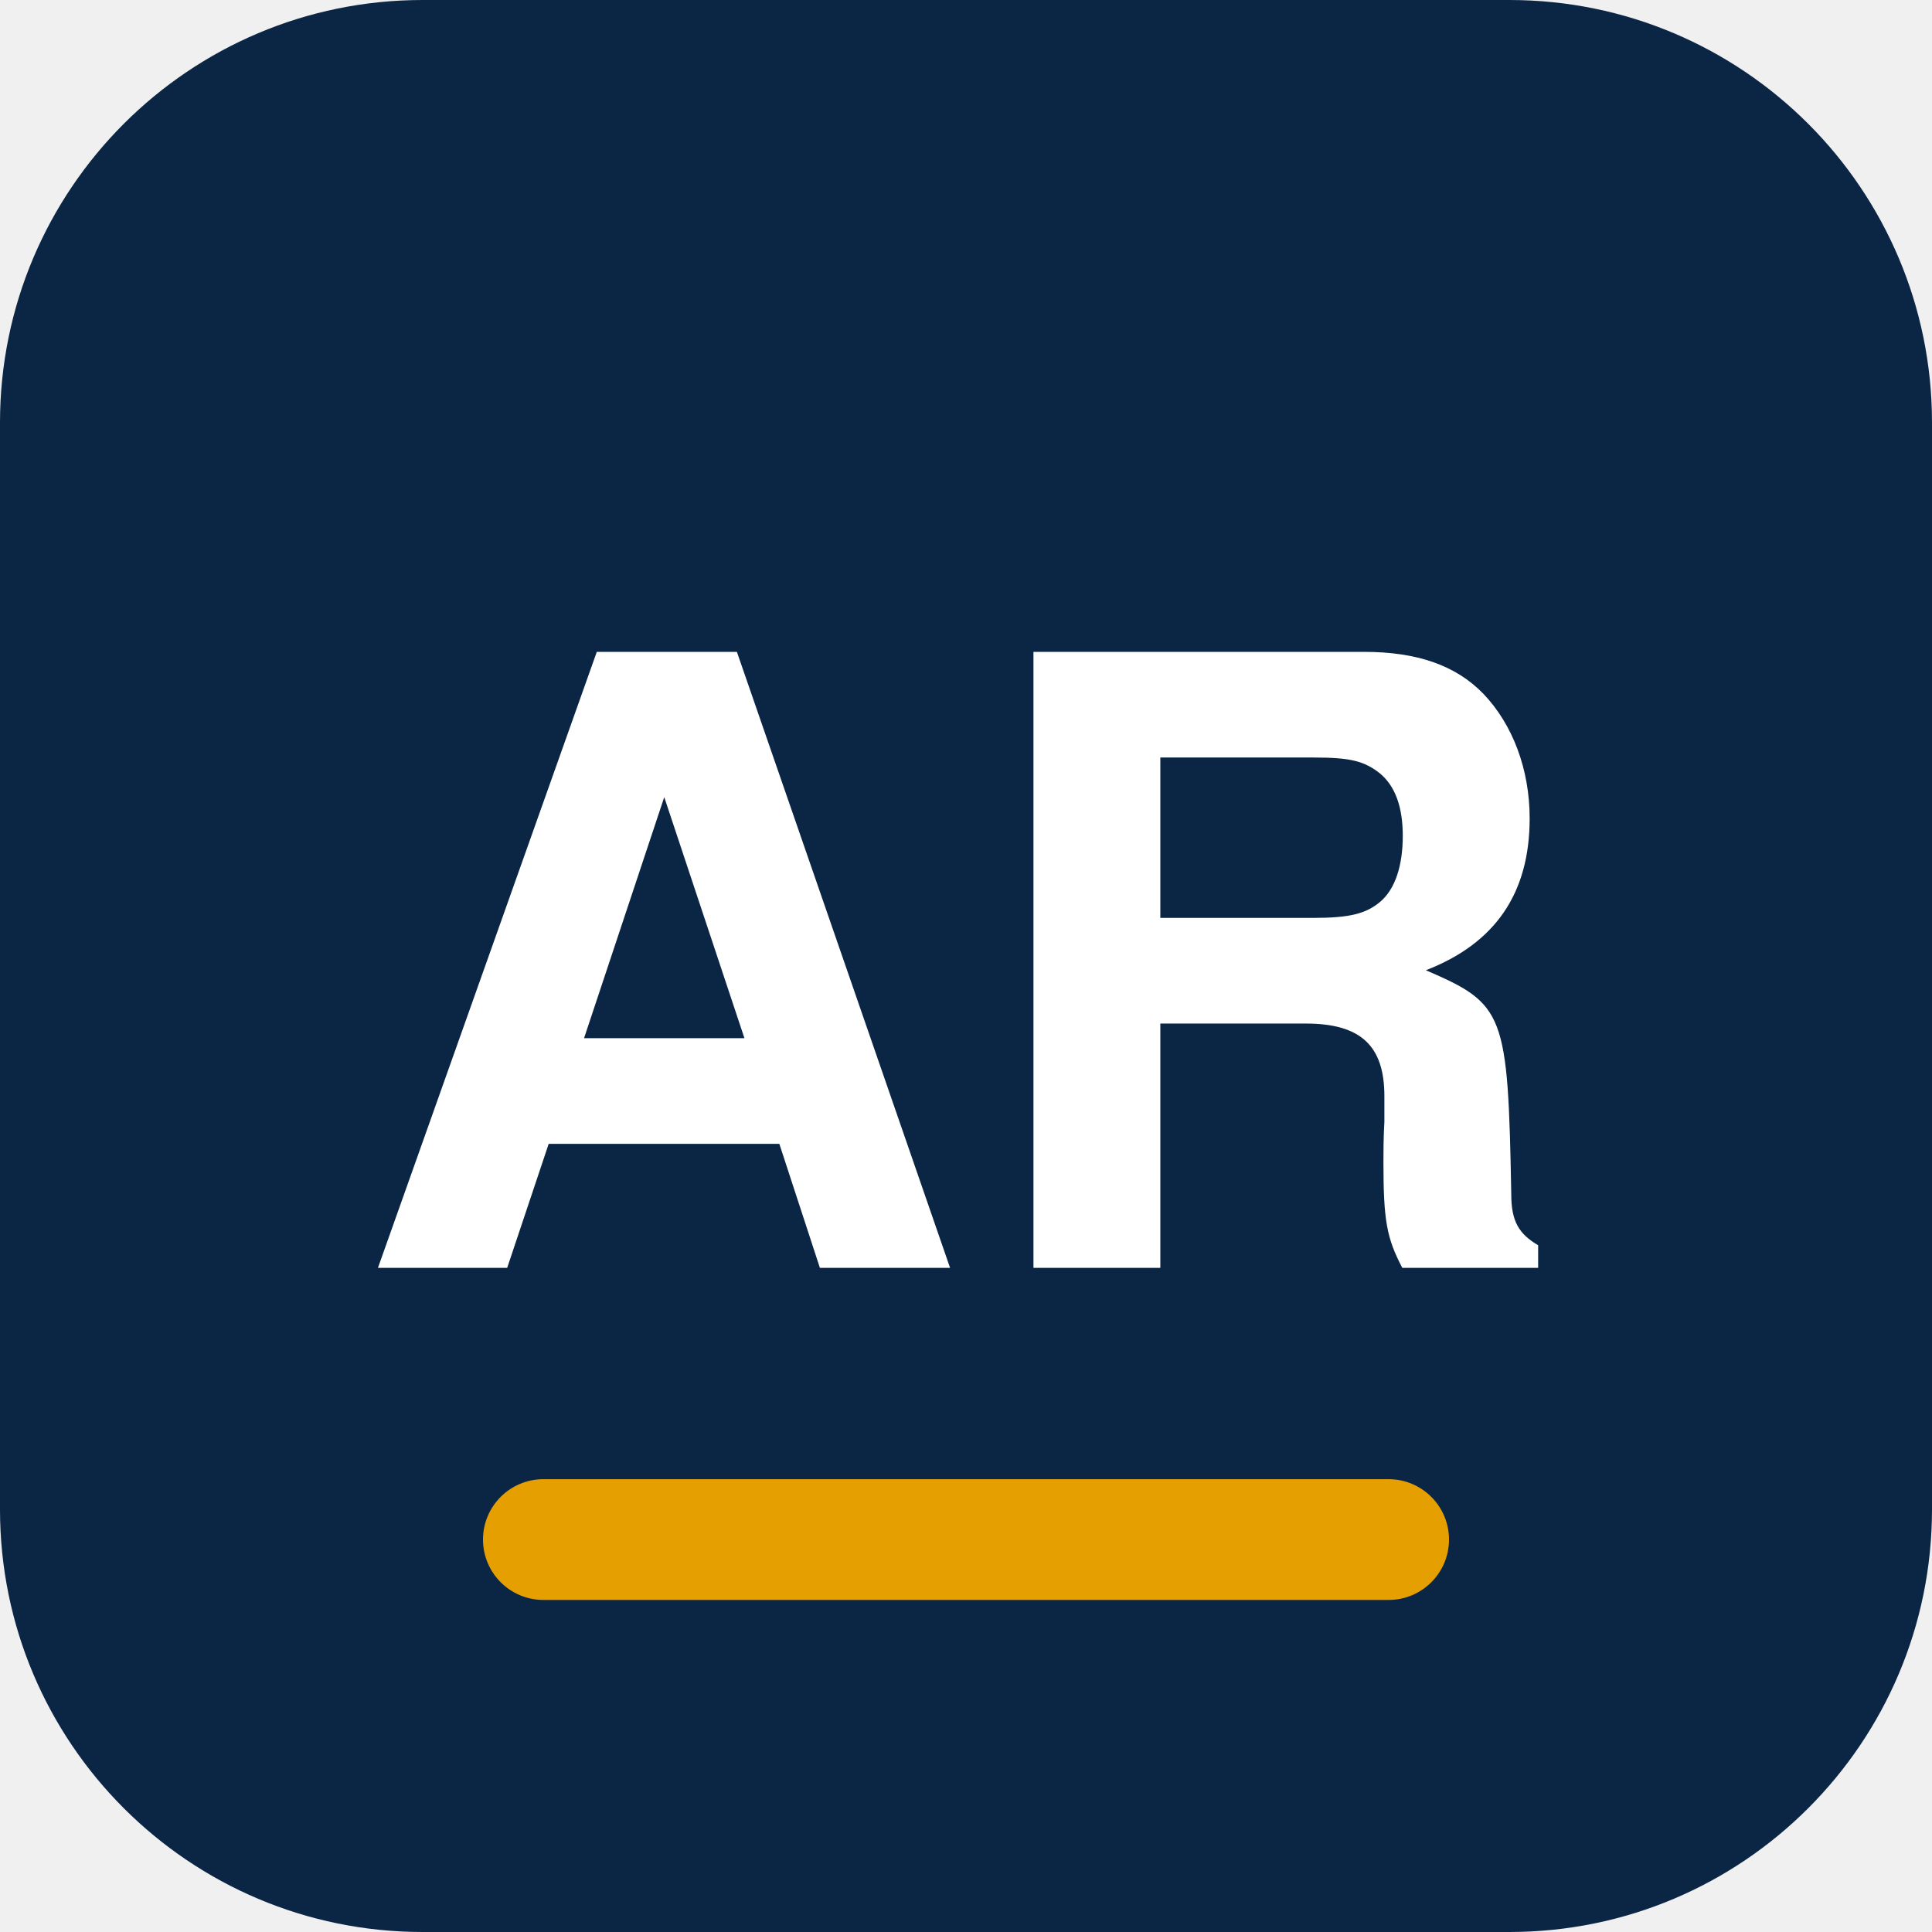
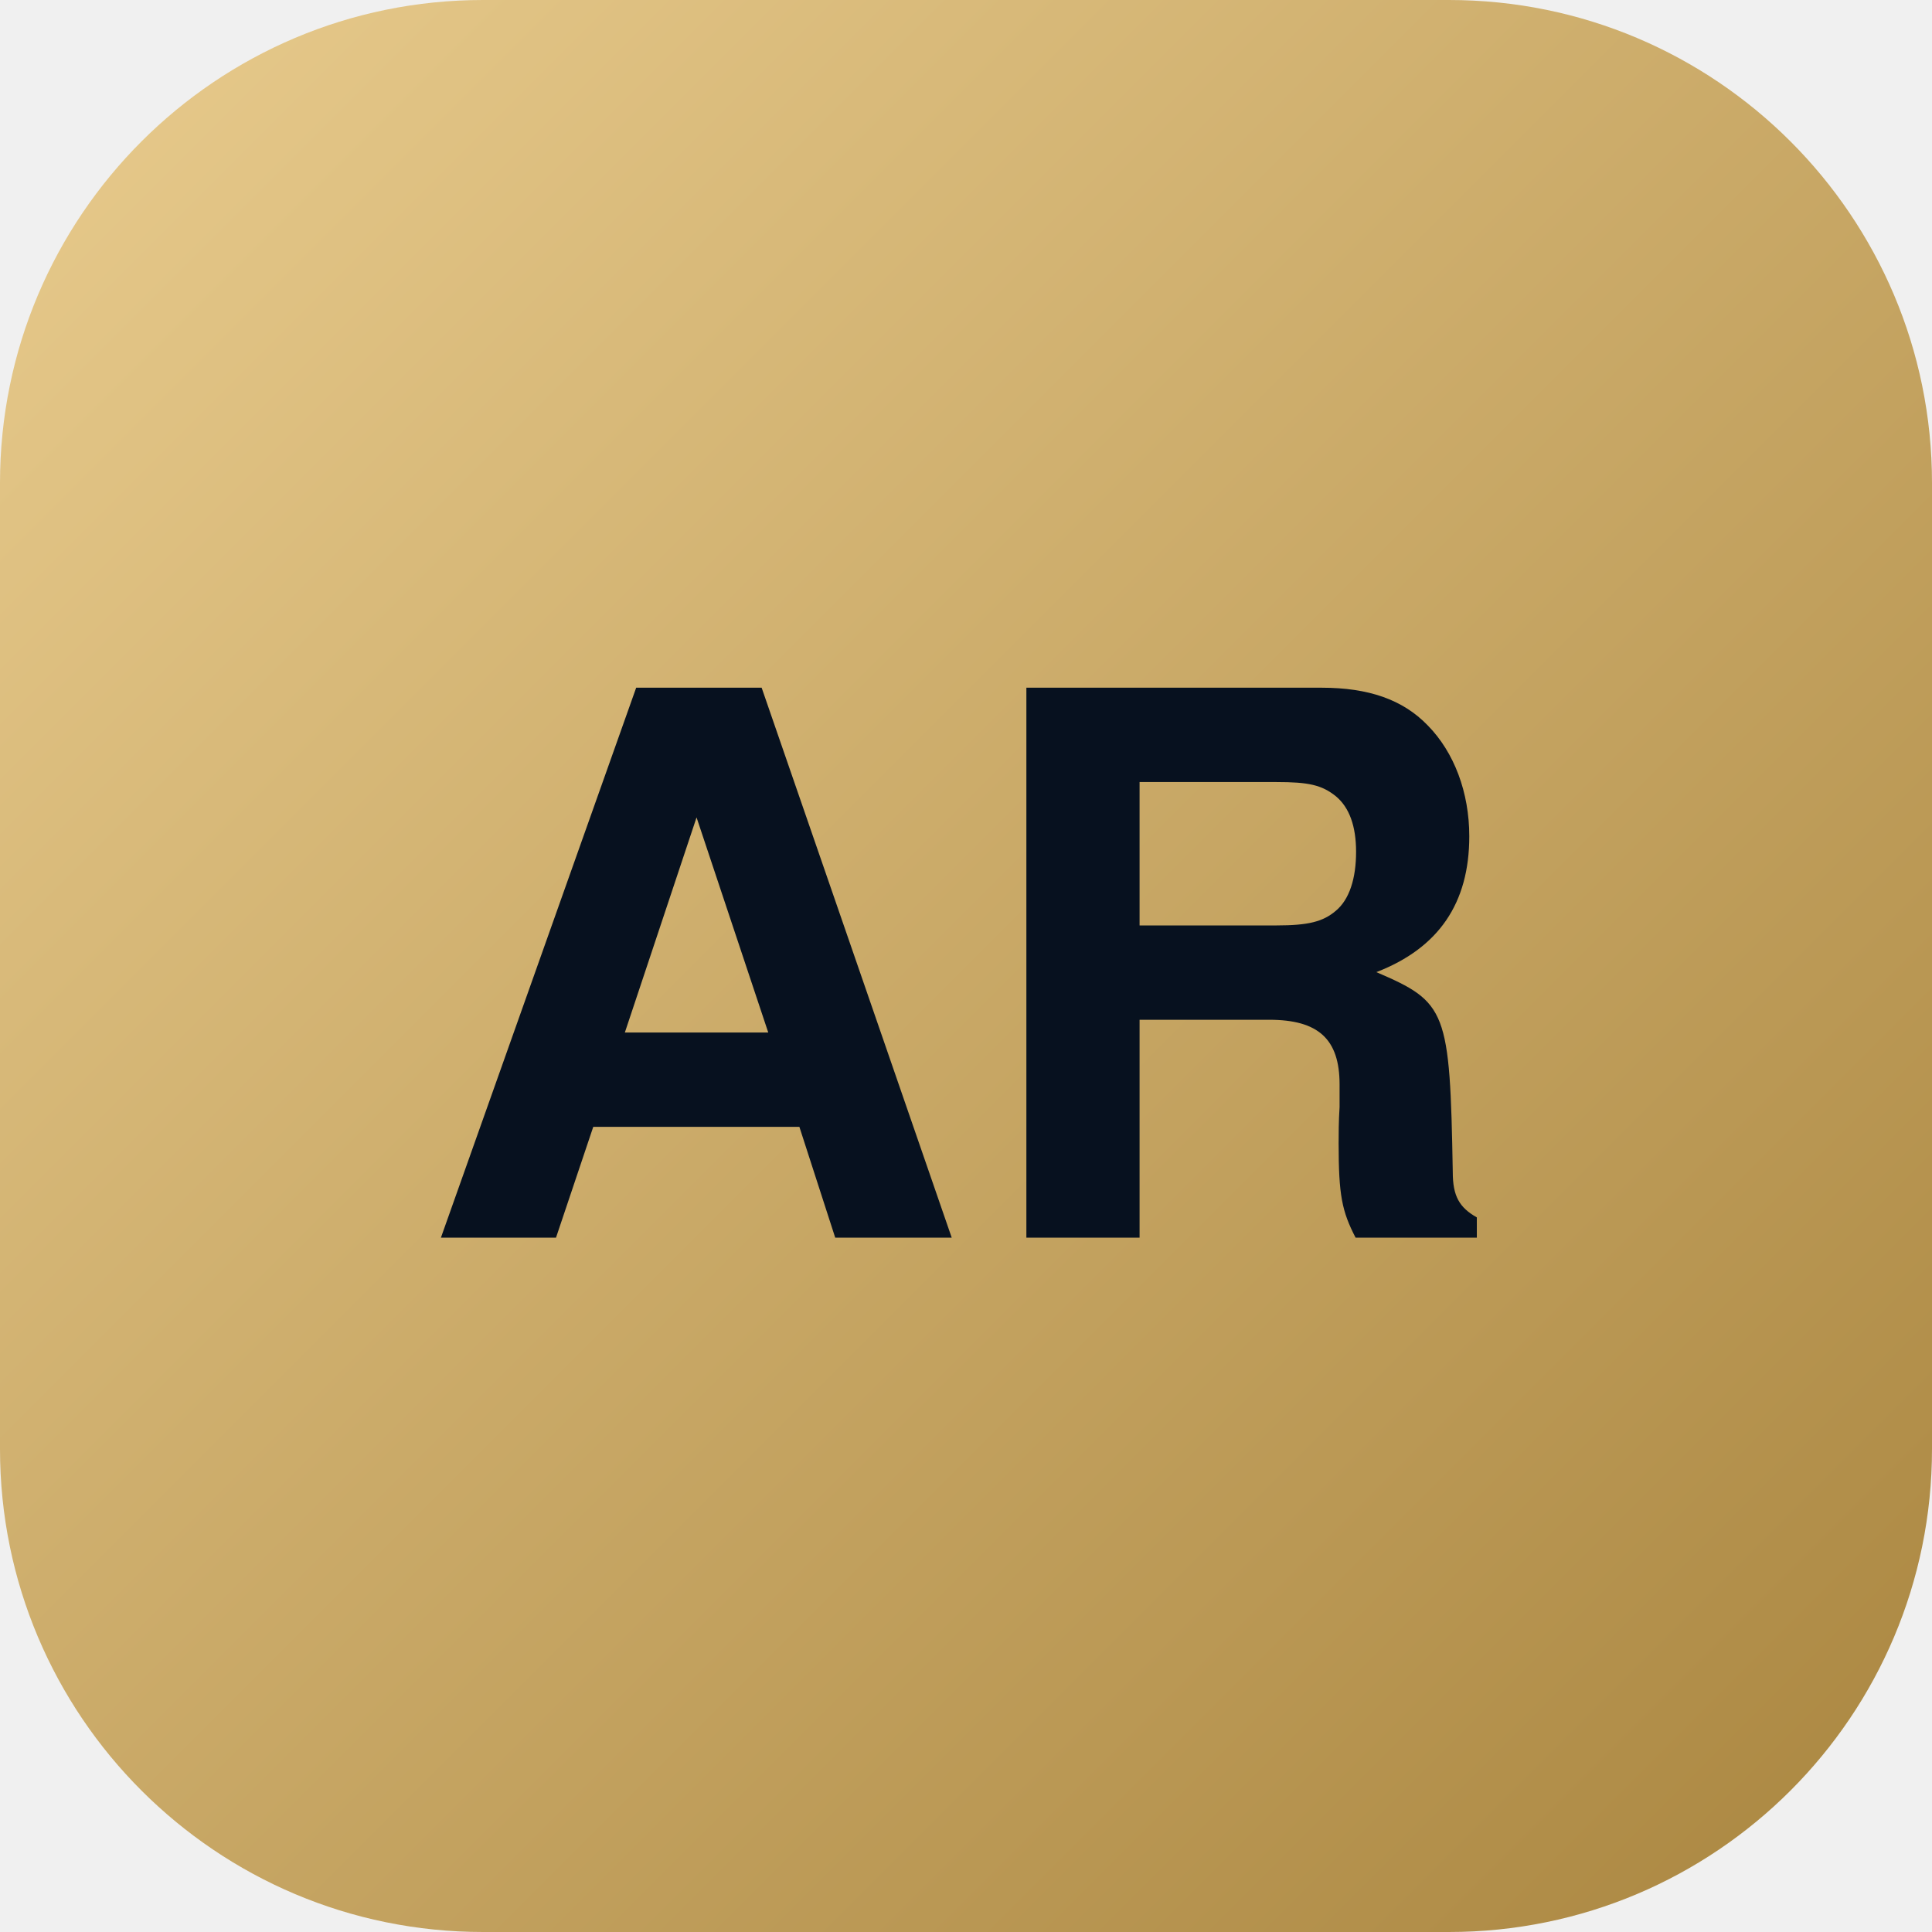
<svg xmlns="http://www.w3.org/2000/svg" viewBox="0 0 64 64">
-   <rect width="64" height="64" rx="14" fill="#0B2545" />
-   <text x="32" y="42" font-family="Helvetica,Arial,sans-serif" font-size="28" font-weight="700" fill="#fff" text-anchor="middle">AR</text>
-   <rect x="16" y="49" width="32" height="4" rx="2" fill="#E69F00" />
+   <defs>
+     <linearGradient id="g" x1="0" y1="0" x2="1" y2="1">
+       <stop offset="0" stop-color="#E9CC8E" />
+       <stop offset="1" stop-color="#A9853F" />
+     </linearGradient>
+   </defs>
+   <rect width="64" height="64" rx="16" fill="url(#g)" />
+   <text x="32" y="41" font-family="Helvetica,Arial,sans-serif" font-size="25" font-weight="800" fill="#07111F" text-anchor="middle">AR</text>
</svg>
